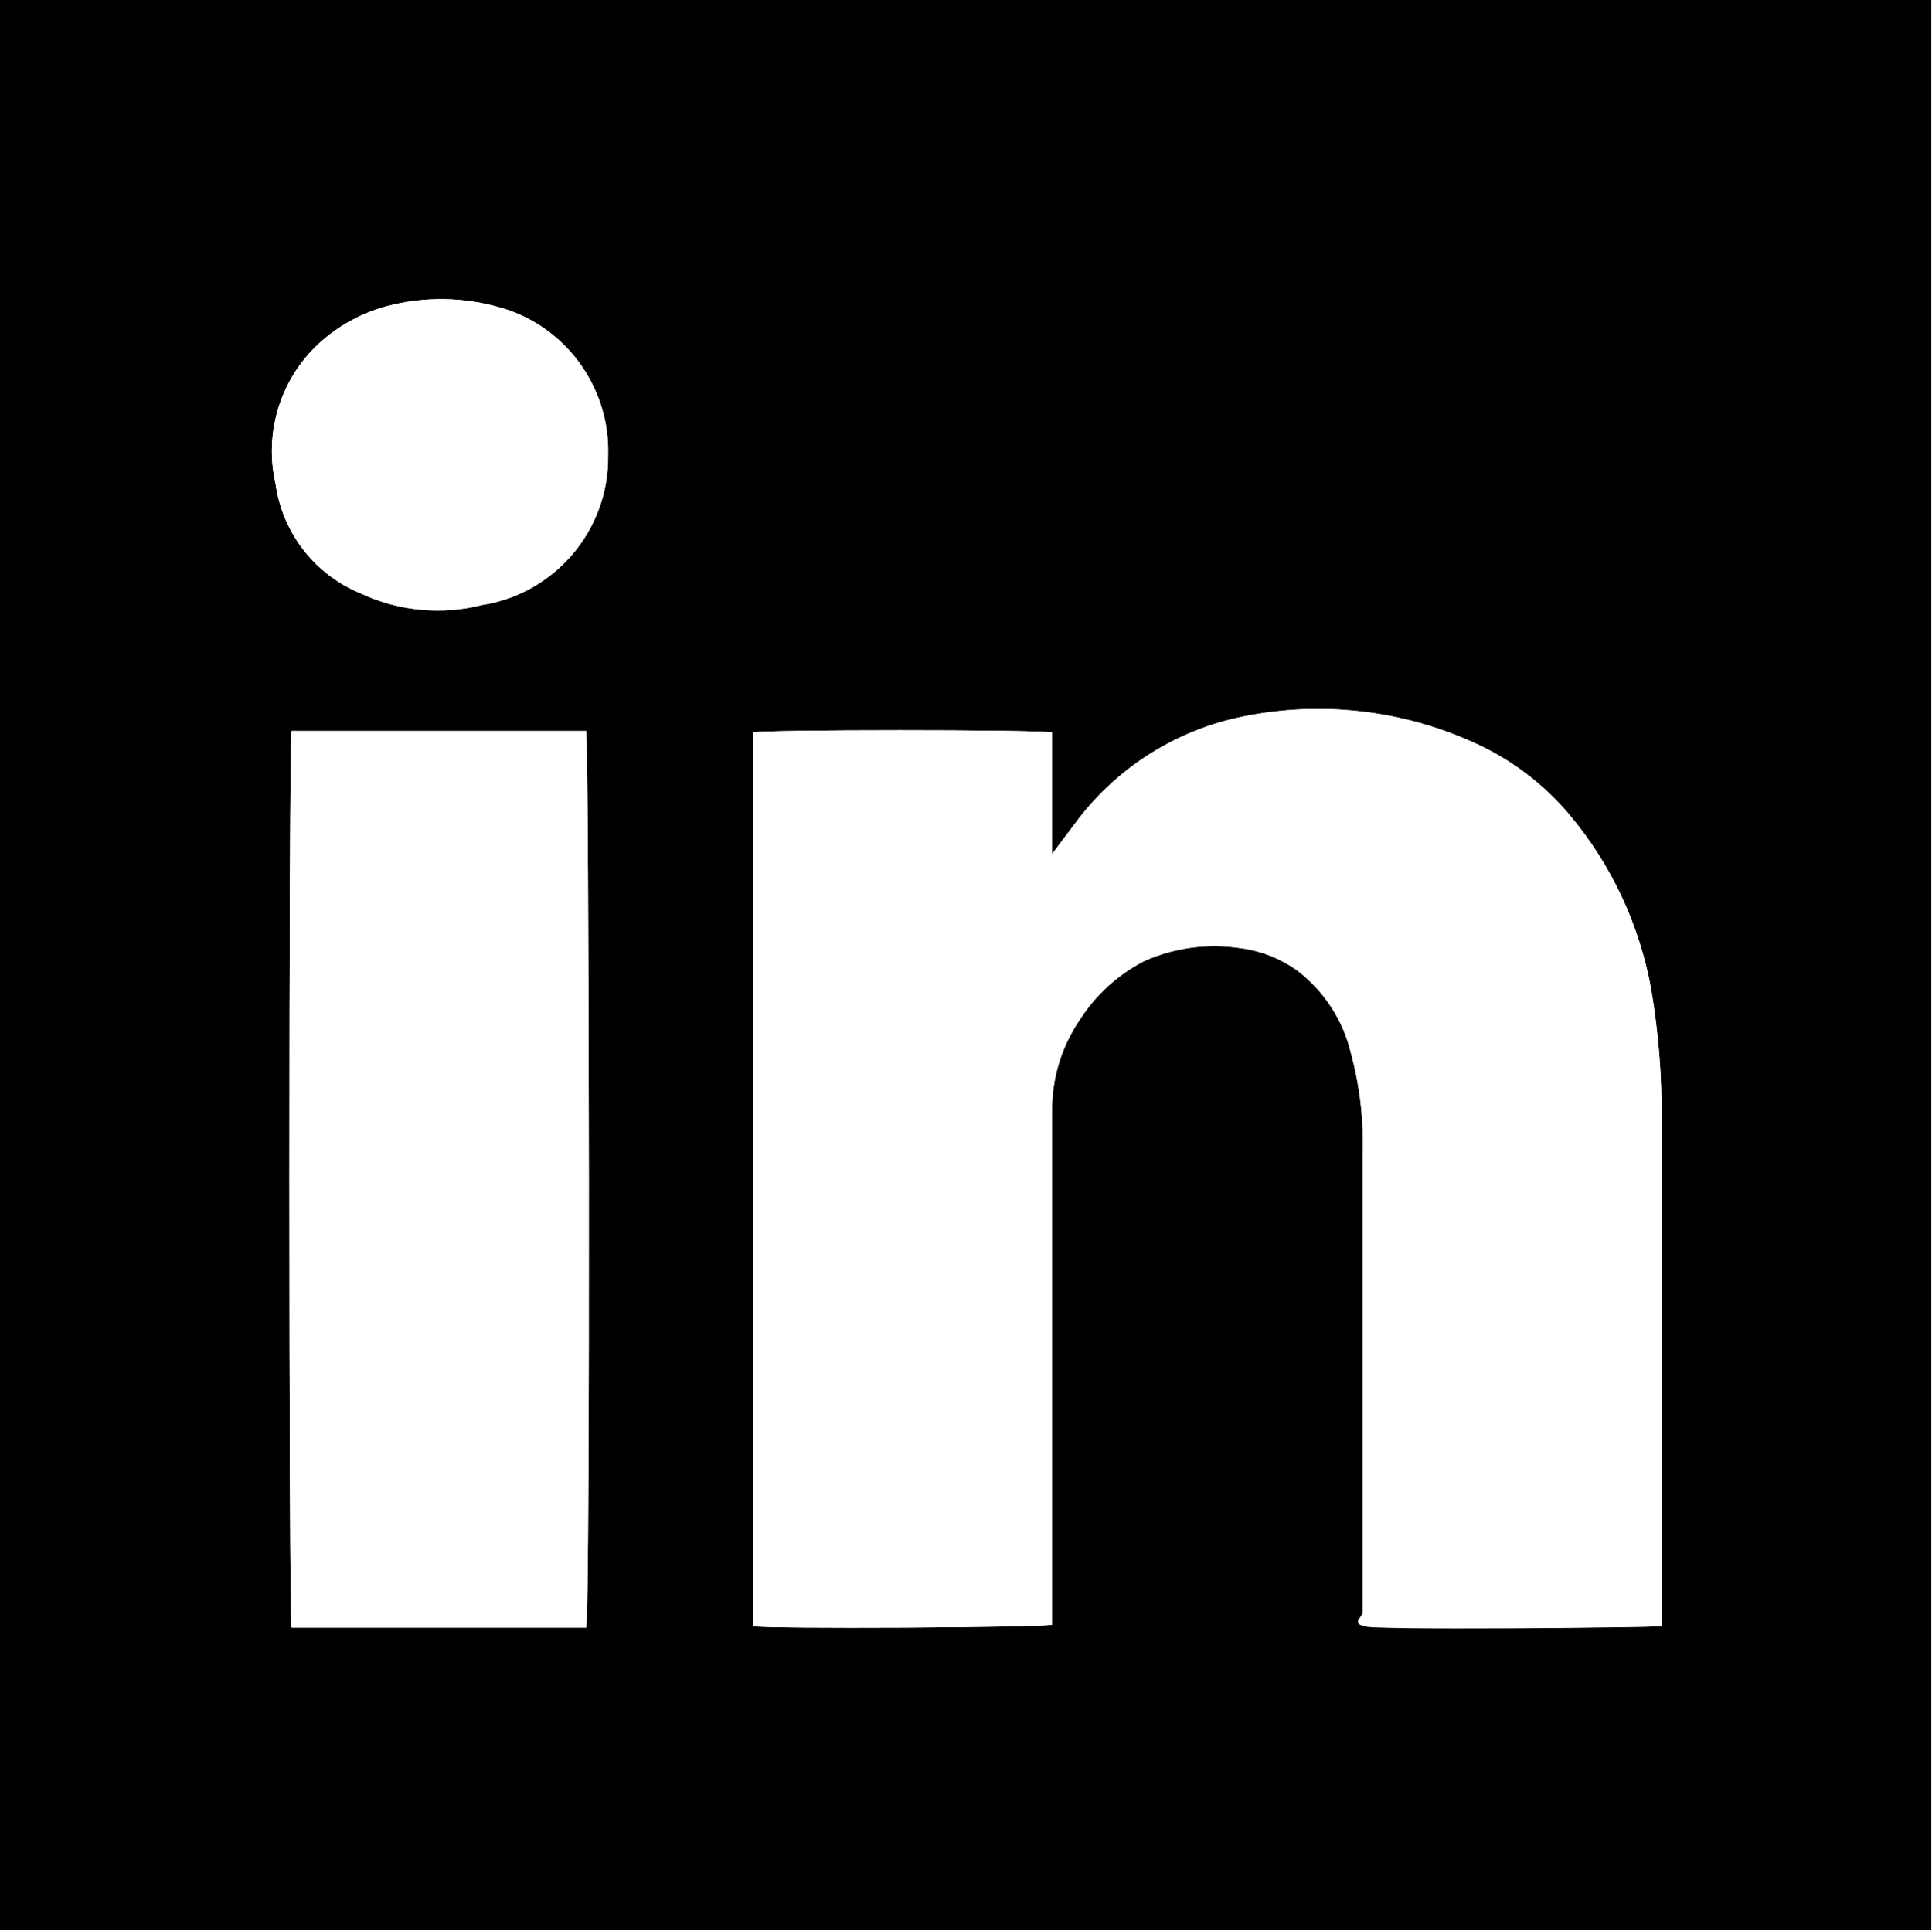
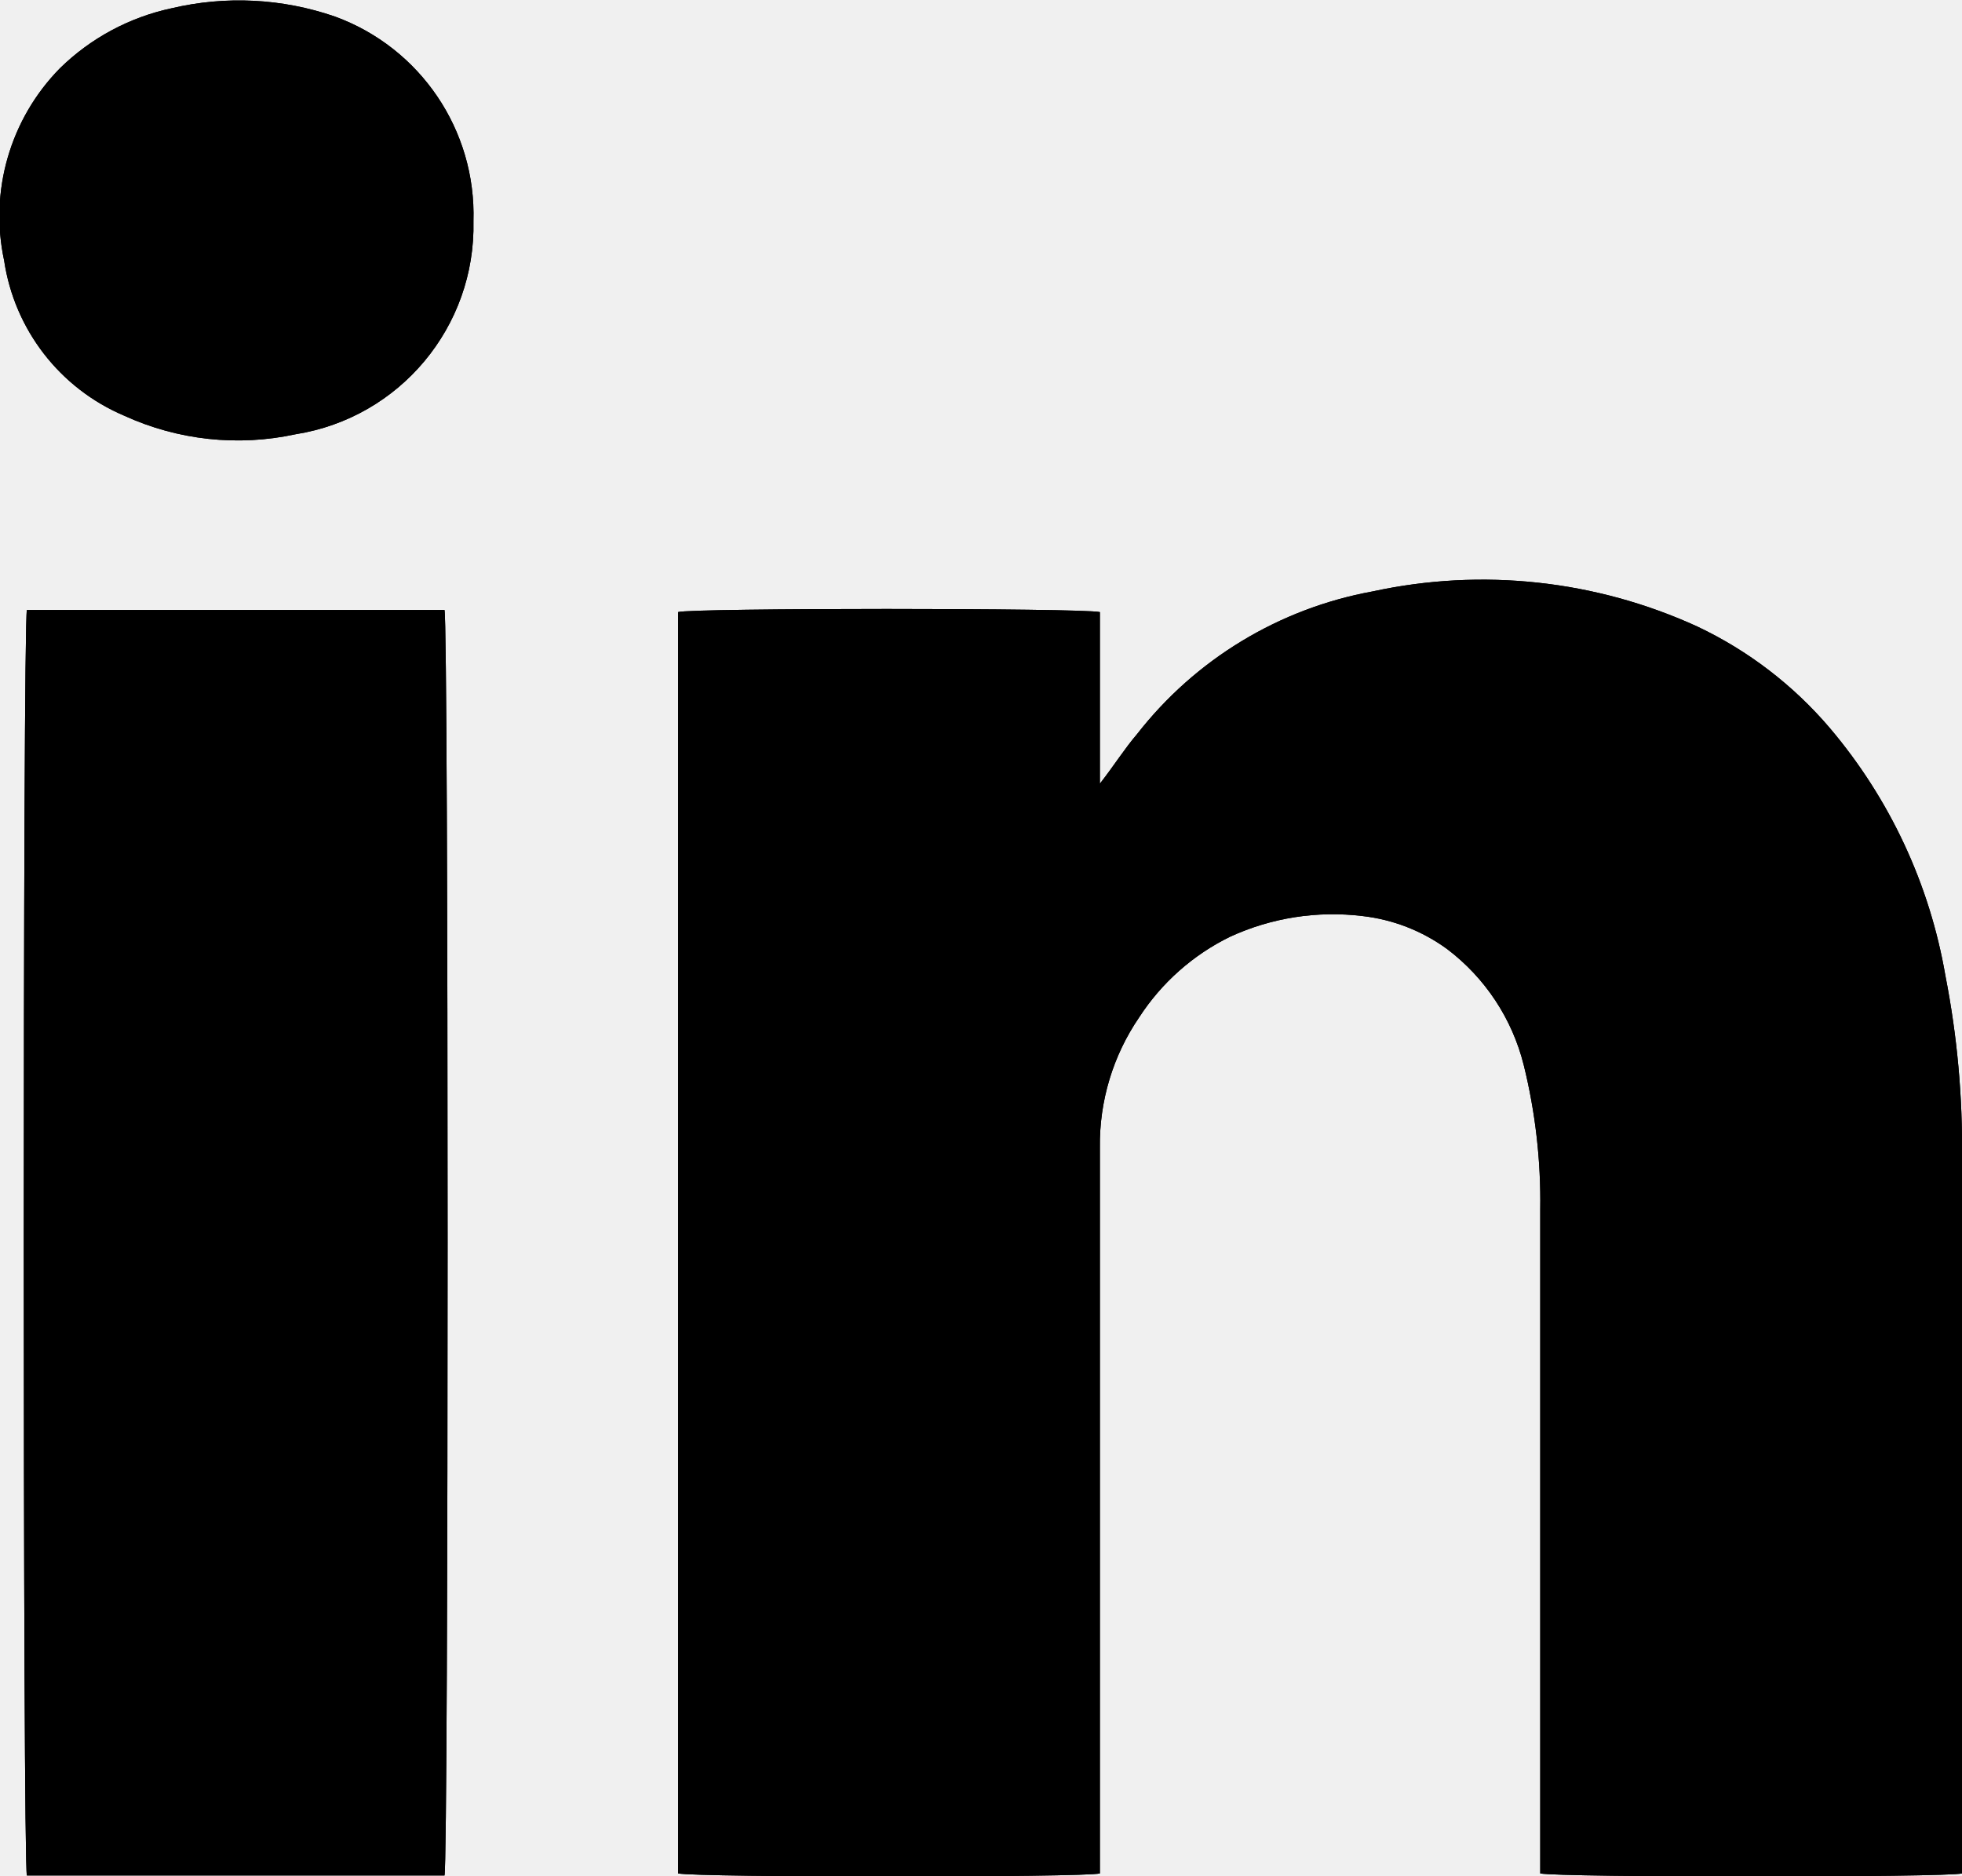
- <svg xmlns="http://www.w3.org/2000/svg" width="131.8" height="131.7" viewBox="0 0 131.8 131.7">
+ <svg xmlns="http://www.w3.org/2000/svg" width="94.9" height="90.7" viewBox="0 0 94.9 90.7">
  <g id="Layer_2" data-name="Layer 2">
    <g id="Layer_1-2" data-name="Layer 1">
-       <rect id="background" width="131.8" height="131.75" />
-       <path d="M71.8,50c-1-.2-19.8-.2-20.4,0v61c.9.2,19.7.1,20.4-.1v-35a10.9,10.9,0,0,1,1.9-6.3,11.4,11.4,0,0,1,4.4-4,11.7,11.7,0,0,1,6.4-.9,8.6,8.6,0,0,1,4.1,1.6,10,10,0,0,1,3.6,5.6,23.5,23.5,0,0,1,.8,7V110c0,.4.1.7.1,1s19.7.1,20.3,0V76.3a51,51,0,0,0-.7-8.7,25.6,25.6,0,0,0-5.6-12,18.3,18.3,0,0,0-6.5-4.9,25.7,25.7,0,0,0-15.7-1.8,18.9,18.9,0,0,0-11.3,7l-1.8,2.4ZM40,111.1c.3-.8.2-60.6,0-61.2H19.9c-.2.8-.2,60.5,0,61.2Zm1.5-80a10.2,10.2,0,0,0-6.7-9.9,14.5,14.5,0,0,0-8-.4,11.1,11.1,0,0,0-5.3,2.9A10,10,0,0,0,18.8,33a9.5,9.5,0,0,0,5.8,7.5,12.4,12.4,0,0,0,8.3.8A10.2,10.2,0,0,0,41.5,31.1Z" fill="#fff" />
-       <path d="M71.8,50v8.3l1.8-2.4a18.9,18.9,0,0,1,11.3-7,25.7,25.7,0,0,1,15.7,1.8,18.3,18.3,0,0,1,6.5,4.9,25.6,25.6,0,0,1,5.6,12,51,51,0,0,1,.7,8.7V111c-.6.1-19.4.2-20.3,0s-.1-.6-.1-1V78.9a23.5,23.5,0,0,0-.8-7,10,10,0,0,0-3.6-5.6,8.6,8.6,0,0,0-4.1-1.6,11.7,11.7,0,0,0-6.4.9,11.4,11.4,0,0,0-4.4,4,10.9,10.9,0,0,0-1.9,6.3v35c-.7.2-19.5.3-20.4.1V50C52,49.8,70.8,49.8,71.8,50Z" fill="#fff" />
-       <path d="M40,111.1H19.9c-.2-.7-.2-60.4,0-61.2H40C40.2,50.5,40.3,110.3,40,111.1Z" fill="#fff" />
-       <path d="M41.5,31.1a10.2,10.2,0,0,1-8.6,10.2,12.4,12.4,0,0,1-8.3-.8A9.5,9.5,0,0,1,18.8,33a10,10,0,0,1,2.7-9.3,11.1,11.1,0,0,1,5.3-2.9,14.5,14.5,0,0,1,8,.4A10.2,10.2,0,0,1,41.5,31.1Z" fill="#fff" />
+       <path d="M53.2,29.6c-.9-.2-19.8-.2-20.4,0v61c.9.2,19.7.2,20.4,0V55.5a10.9,10.9,0,0,1,1.9-6.3,11,11,0,0,1,4.4-3.9,11.9,11.9,0,0,1,6.4-1A8.6,8.6,0,0,1,70,45.9a10.1,10.1,0,0,1,3.7,5.6,27.4,27.4,0,0,1,.8,7V90.6c.9.2,19.7.2,20.4,0V56a43,43,0,0,0-.8-8.8,25.1,25.1,0,0,0-5.6-12,19.2,19.2,0,0,0-6.4-4.9,25,25,0,0,0-15.7-1.7A18.7,18.7,0,0,0,55,35.5c-.6.7-1.1,1.5-1.8,2.4ZM21.5,90.7c.2-.8.2-60.5,0-61.2H1.3c-.2.8-.2,60.5,0,61.2Zm1.4-80A10.2,10.2,0,0,0,16.2.8,14.2,14.2,0,0,0,8.3.4,11,11,0,0,0,2.9,3.3,10.2,10.2,0,0,0,.2,12.6,9.7,9.7,0,0,0,6,20.1a13.2,13.2,0,0,0,8.3.9A10.2,10.2,0,0,0,22.9,10.7Z" />
+       <path d="M53.2,29.6v8.3c.7-.9,1.2-1.7,1.8-2.4a18.7,18.7,0,0,1,11.4-6.9,25,25,0,0,1,15.7,1.7,19.2,19.2,0,0,1,6.4,4.9,25.1,25.1,0,0,1,5.6,12,43,43,0,0,1,.8,8.8V90.6c-.7.2-19.5.2-20.4,0V58.5a27.4,27.4,0,0,0-.8-7A10.1,10.1,0,0,0,70,45.9a8.6,8.6,0,0,0-4.1-1.6,11.9,11.9,0,0,0-6.4,1,11,11,0,0,0-4.4,3.9,10.9,10.9,0,0,0-1.9,6.3V90.6c-.7.2-19.5.2-20.4,0v-61C33.4,29.4,52.3,29.4,53.2,29.6Z" />
+       <path d="M21.5,90.7H1.3c-.2-.7-.2-60.4,0-61.2H21.5C21.7,30.2,21.7,89.9,21.5,90.7Z" />
+       <path d="M22.9,10.7A10.2,10.2,0,0,1,14.3,21,13.2,13.2,0,0,1,6,20.1,9.7,9.7,0,0,1,.2,12.6,10.2,10.2,0,0,1,2.9,3.3,11,11,0,0,1,8.3.4a14.2,14.2,0,0,1,7.9.4A10.2,10.2,0,0,1,22.9,10.7Z" />
    </g>
  </g>
</svg>
